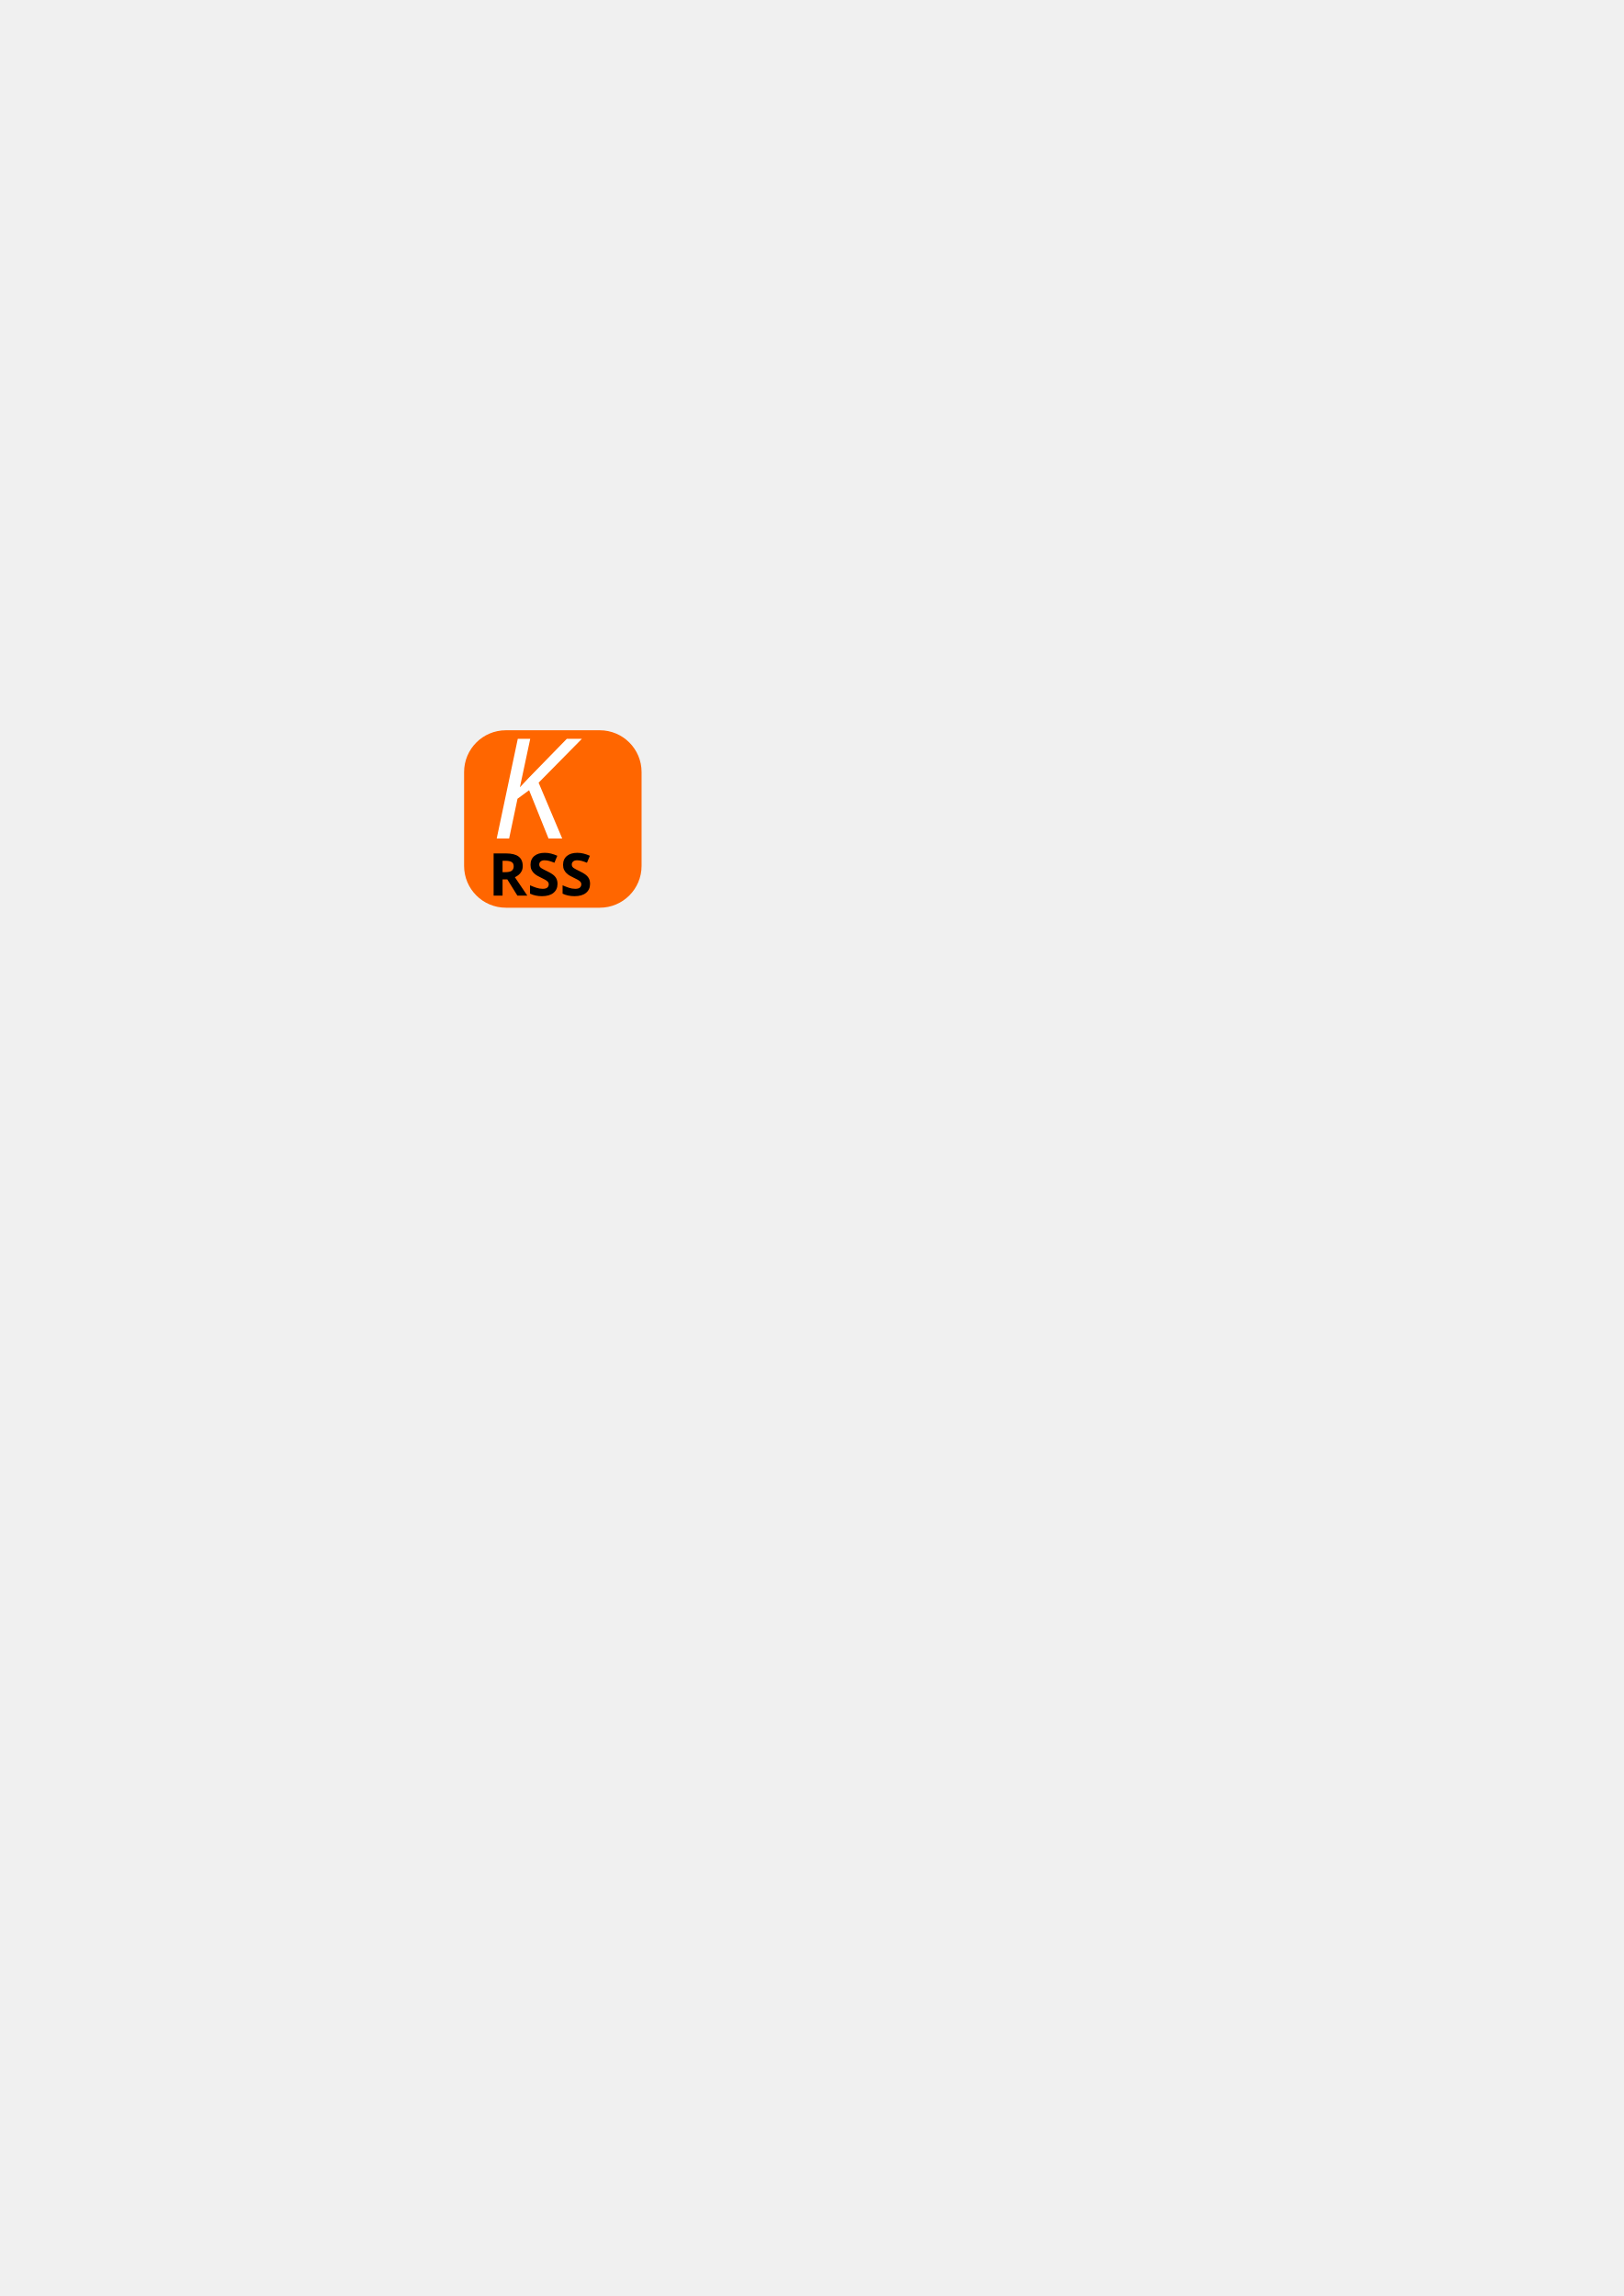
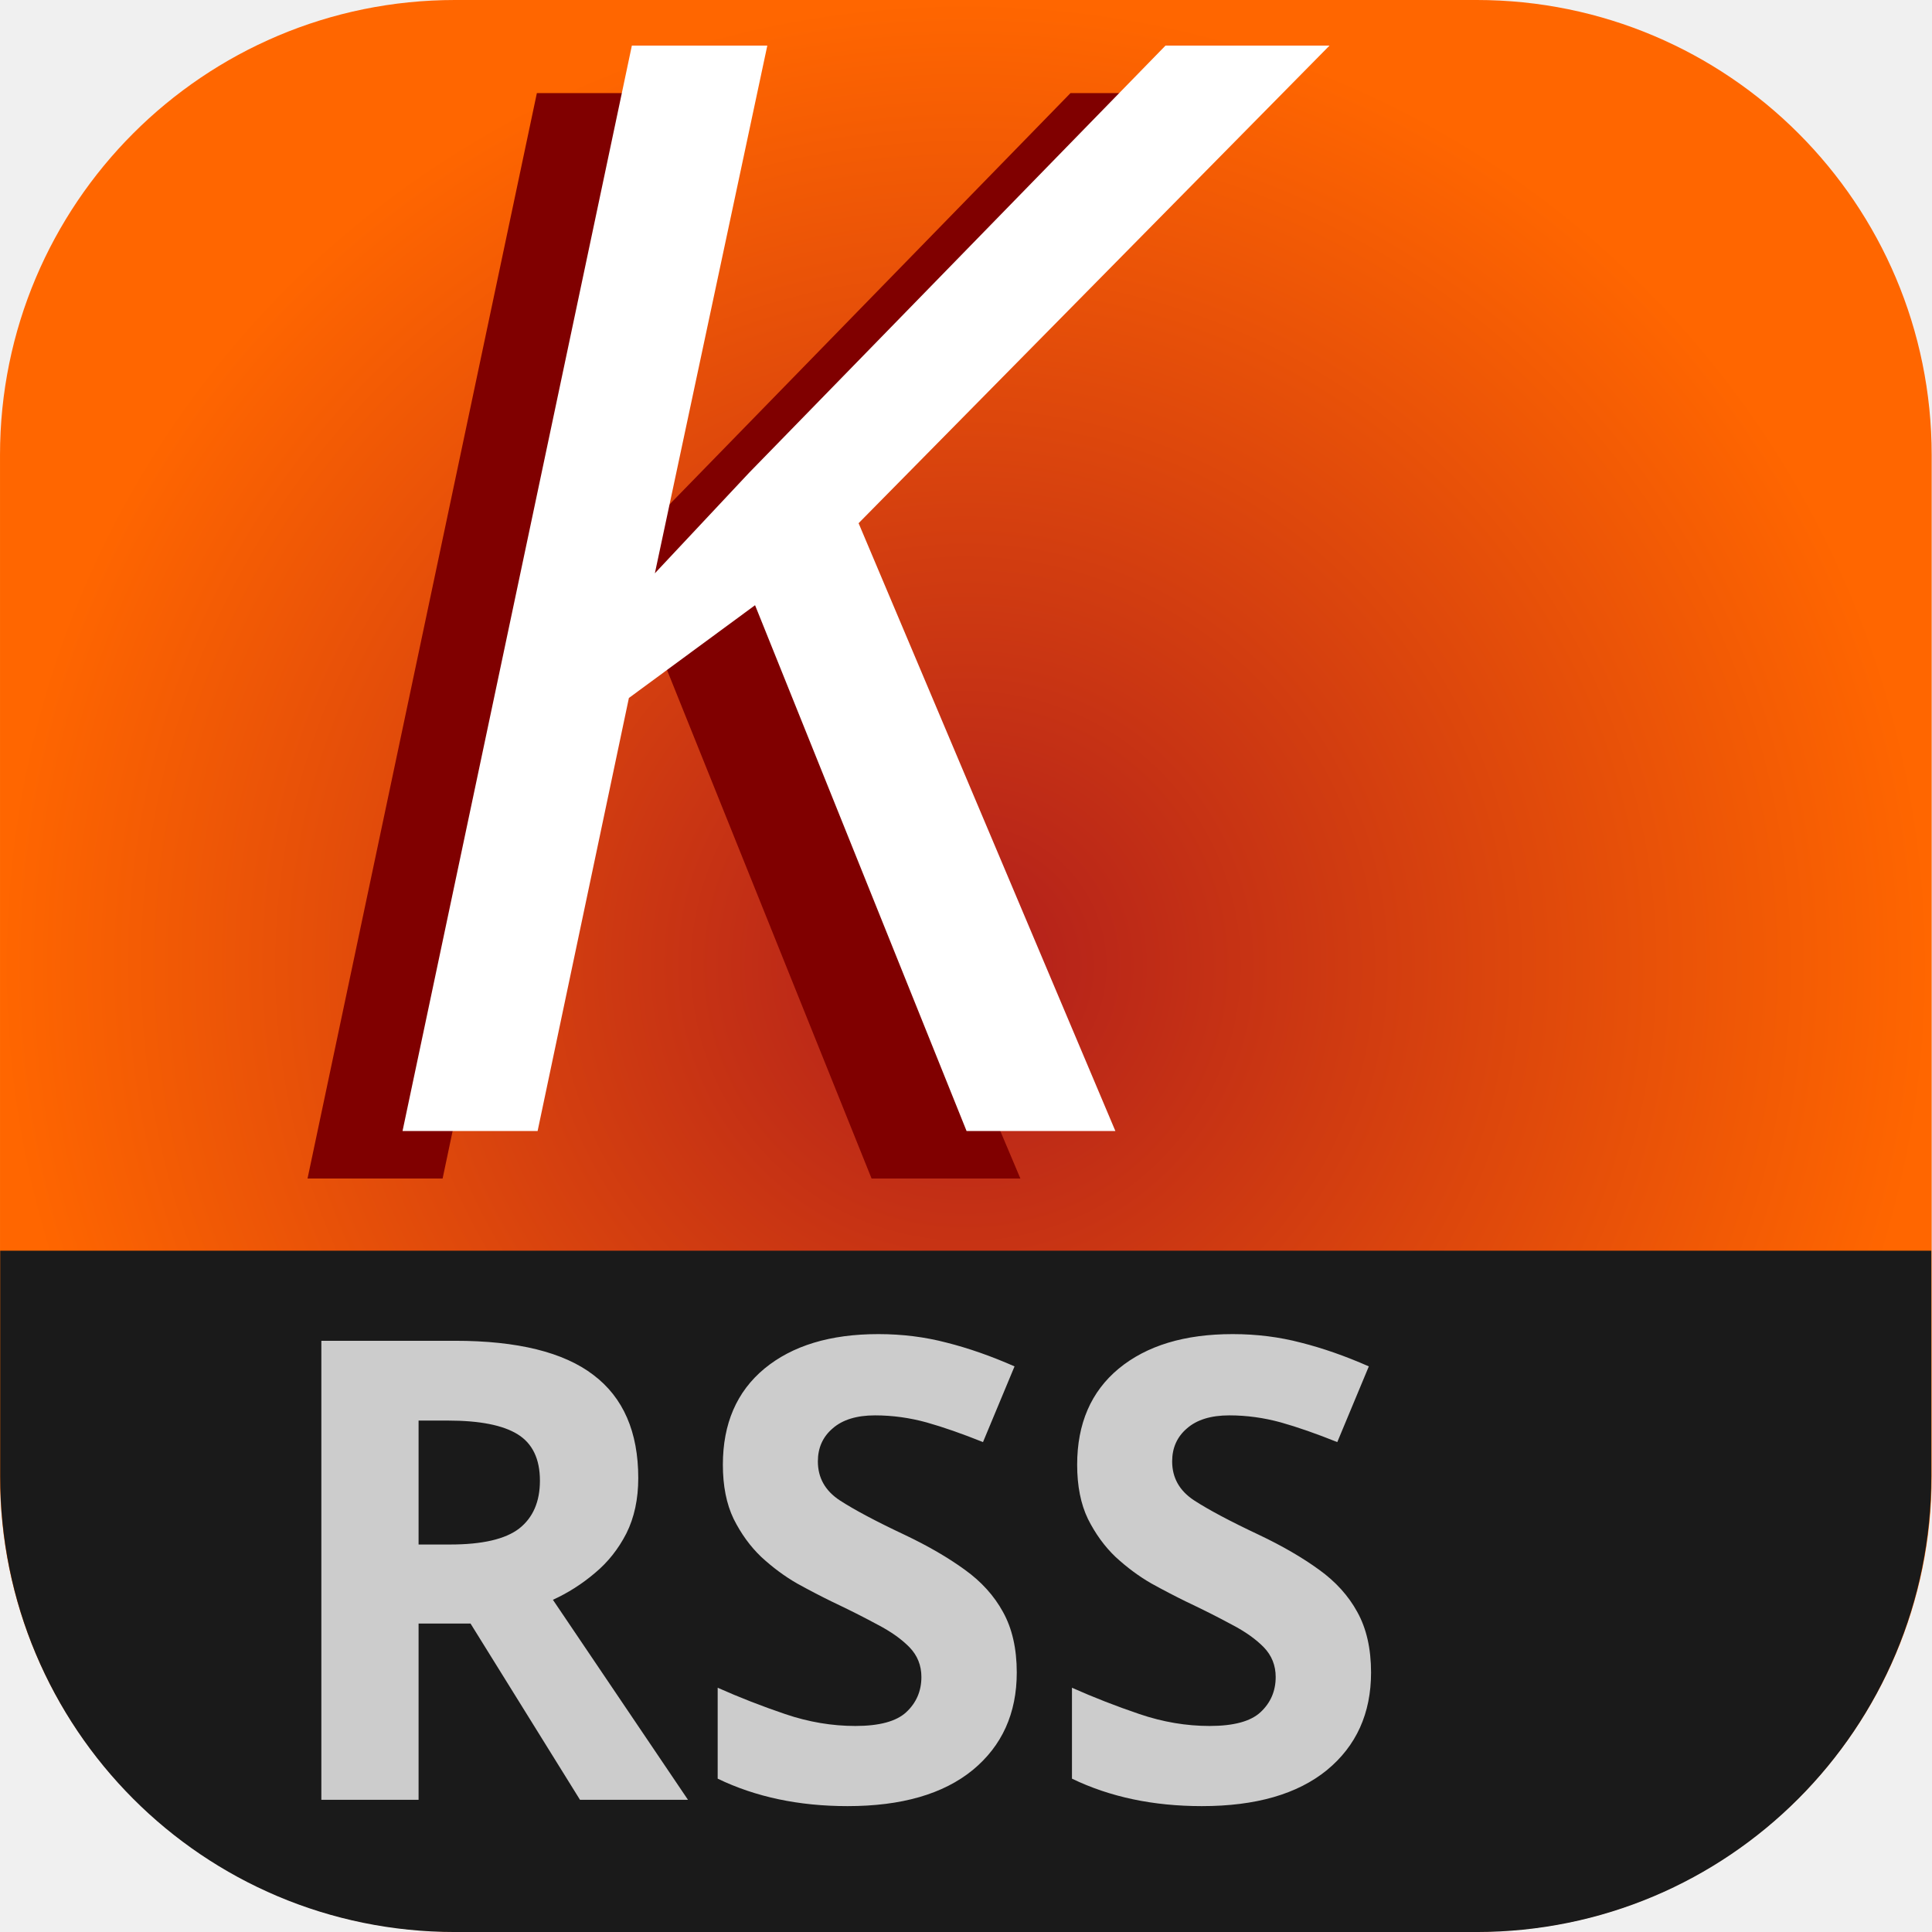
- <svg xmlns="http://www.w3.org/2000/svg" width="744.094" height="1052.362" id="svg2" version="1.1">
-   <defs id="defs4" />
-   <g id="layer1">
-     <rect style="fill:#ff6600;fill-opacity:1;stroke:none" id="rect3124" width="81.336" height="81.336" x="212.68" y="334.712" ry="19.163" />
-     <text xml:space="preserve" style="font-size:64px;font-style:italic;font-variant:normal;font-weight:normal;font-stretch:normal;line-height:125%;letter-spacing:0px;word-spacing:0px;fill:#ffffff;fill-opacity:1;stroke:none;font-family:Bodoni MT;-inkscape-font-specification:Bodoni MT Italic" x="225.004" y="384.333" id="text3120">
-       <tspan id="tspan3122" x="225.004" y="384.333">K</tspan>
+ <svg xmlns="http://www.w3.org/2000/svg" xmlns:xlink="http://www.w3.org/1999/xlink" width="81.336" height="81.35" id="svg2" version="1.1">
+   <defs id="defs4">
+     <linearGradient id="linearGradient3801">
+       <stop style="stop-color:#b01e1c;stop-opacity:1;" offset="0" id="stop3803" />
+       <stop style="stop-color:#ff6600;stop-opacity:1;" offset="1" id="stop3805" />
+     </linearGradient>
+     <radialGradient xlink:href="#linearGradient3801" id="radialGradient3807" cx="253.347" cy="375.38" fx="253.347" fy="375.38" r="40.668" gradientUnits="userSpaceOnUse" />
+     <radialGradient xlink:href="#linearGradient3801-2" id="radialGradient3807-8" cx="253.347" cy="375.38" fx="253.347" fy="375.38" r="40.668" gradientUnits="userSpaceOnUse" />
+     <linearGradient id="linearGradient3801-2">
+       <stop style="stop-color:#b01e1c;stop-opacity:1;" offset="0" id="stop3803-3" />
+       <stop style="stop-color:#ff6600;stop-opacity:1;" offset="1" id="stop3805-6" />
+     </linearGradient>
+   </defs>
+   <g id="layer1" transform="translate(-212.6796,-334.7121)">
+     <rect style="fill:url(#radialGradient3807);fill-opacity:1;stroke:none" id="rect3124" width="81.336" height="81.336" x="212.68" y="334.712" ry="19.163" />
+     <path style="fill:#1a1a1a;fill-opacity:1;stroke:none" d="m 212.688,387.375 0,9.5 c 0,10.616 8.54,19.188 19.156,19.188 l 43,0 C 285.46,416.062 294,407.491 294,396.875 l 0,-9.5 -81.312,0 z" id="rect3016" />
+     <text id="text3787" y="384.333" x="223.004" style="font-size:64px;font-style:italic;font-variant:normal;font-weight:normal;font-stretch:normal;line-height:125%;letter-spacing:0px;word-spacing:0px;fill:#800000;fill-opacity:1;stroke:none;font-family:Bodoni MT;-inkscape-font-specification:Bodoni MT Italic" xml:space="preserve">
+       <tspan y="384.333" x="223.004" id="tspan3789">K</tspan>
    </text>
-     <text xml:space="preserve" style="font-size:27.08px;font-style:normal;font-weight:normal;line-height:125%;letter-spacing:0px;word-spacing:0px;fill:#000000;fill-opacity:1;stroke:none;font-family:Sans" x="223.775" y="410.494" id="text3894">
-       <tspan id="tspan3896" x="223.775" y="410.494" style="font-weight:bold;-inkscape-font-specification:Sans Bold">RSS</tspan>
+     <text xml:space="preserve" style="font-size:64px;font-style:italic;font-variant:normal;font-weight:normal;font-stretch:normal;line-height:125%;letter-spacing:0px;word-spacing:0px;fill:#ffffff;fill-opacity:1;stroke:none;font-family:Bodoni MT;-inkscape-font-specification:Bodoni MT Italic" x="227.004" y="382.333" id="text3120">
+       <tspan id="tspan3122" x="227.004" y="382.333">K</tspan>
+     </text>
+     <text xml:space="preserve" style="font-size:27.08px;font-style:normal;font-weight:normal;line-height:125%;letter-spacing:0px;word-spacing:0px;fill:#cccccc;fill-opacity:1;stroke:none;font-family:Sans" x="223.775" y="410.494" id="text3894">
+       <tspan id="tspan3896" x="223.775" y="410.494" style="font-weight:bold;fill:#cccccc;-inkscape-font-specification:Sans Bold">RSS</tspan>
+     </text>
+     <rect style="fill:#ff6601;fill-opacity:0.941;stroke:none" id="rect3124-0" width="81.336" height="81.336" x="339.012" y="516.387" ry="19.163" />
+     <path style="fill:#1a1a1a;fill-opacity:1;stroke:none" d="m 339.02,569.05 0,9.5 c 0,10.616 8.54,19.188 19.156,19.188 l 43,0 c 10.616,0 19.156,-8.571 19.156,-19.188 l 0,-9.5 -81.312,0 z" id="rect3016-9" />
+     <text id="text3787-0" y="566.008" x="349.336" style="font-size:64px;font-style:italic;font-variant:normal;font-weight:normal;font-stretch:normal;line-height:125%;letter-spacing:0px;word-spacing:0px;fill:#800000;fill-opacity:1;stroke:none;font-family:Bodoni MT;-inkscape-font-specification:Bodoni MT Italic" xml:space="preserve">
+       <tspan y="566.008" x="349.336" id="tspan3789-7">K</tspan>
+     </text>
+     <text xml:space="preserve" style="font-size:64px;font-style:italic;font-variant:normal;font-weight:normal;font-stretch:normal;line-height:125%;letter-spacing:0px;word-spacing:0px;fill:#ffffff;fill-opacity:1;stroke:none;font-family:Bodoni MT;-inkscape-font-specification:Bodoni MT Italic" x="353.336" y="564.008" id="text3120-0">
+       <tspan id="tspan3122-2" x="353.336" y="564.008">K</tspan>
+     </text>
+     <text xml:space="preserve" style="font-size:27.08px;font-style:normal;font-weight:normal;line-height:125%;letter-spacing:0px;word-spacing:0px;fill:#cccccc;fill-opacity:1;stroke:none;font-family:Sans" x="350.107" y="592.17" id="text3894-0">
+       <tspan id="tspan3896-0" x="350.107" y="592.17" style="font-weight:bold;fill:#cccccc;-inkscape-font-specification:Sans Bold">RSS</tspan>
    </text>
  </g>
</svg>
